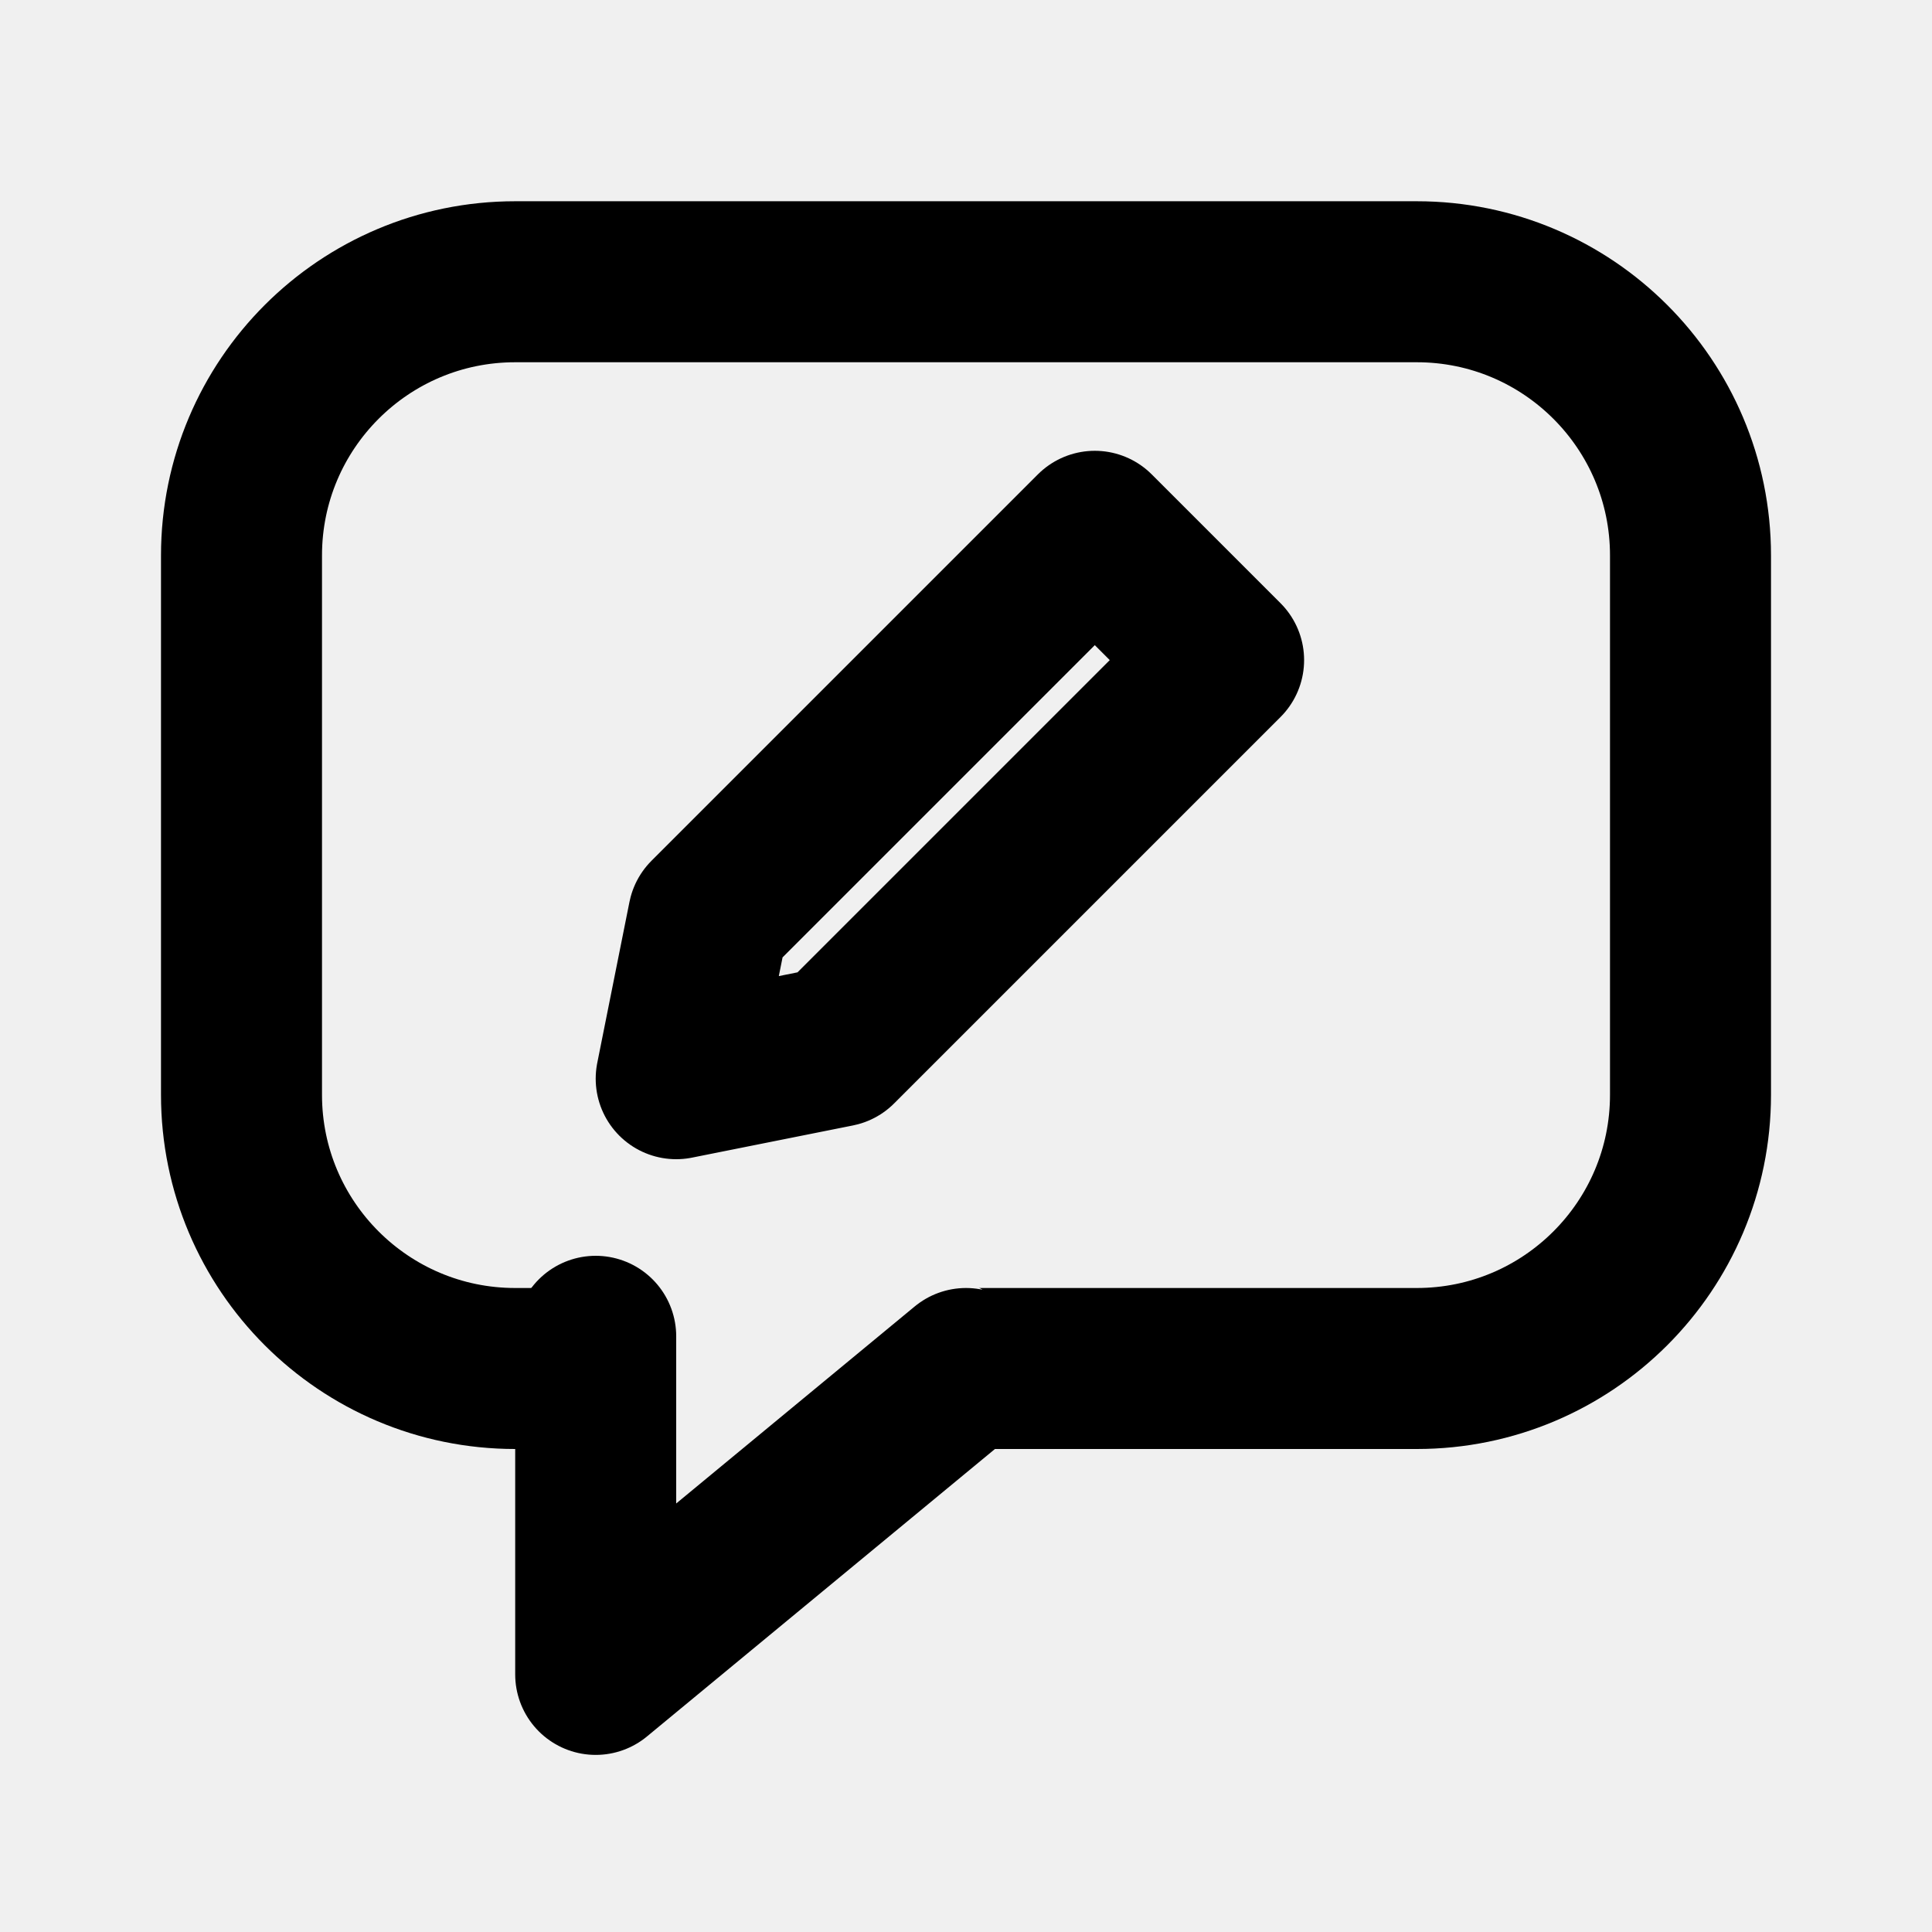
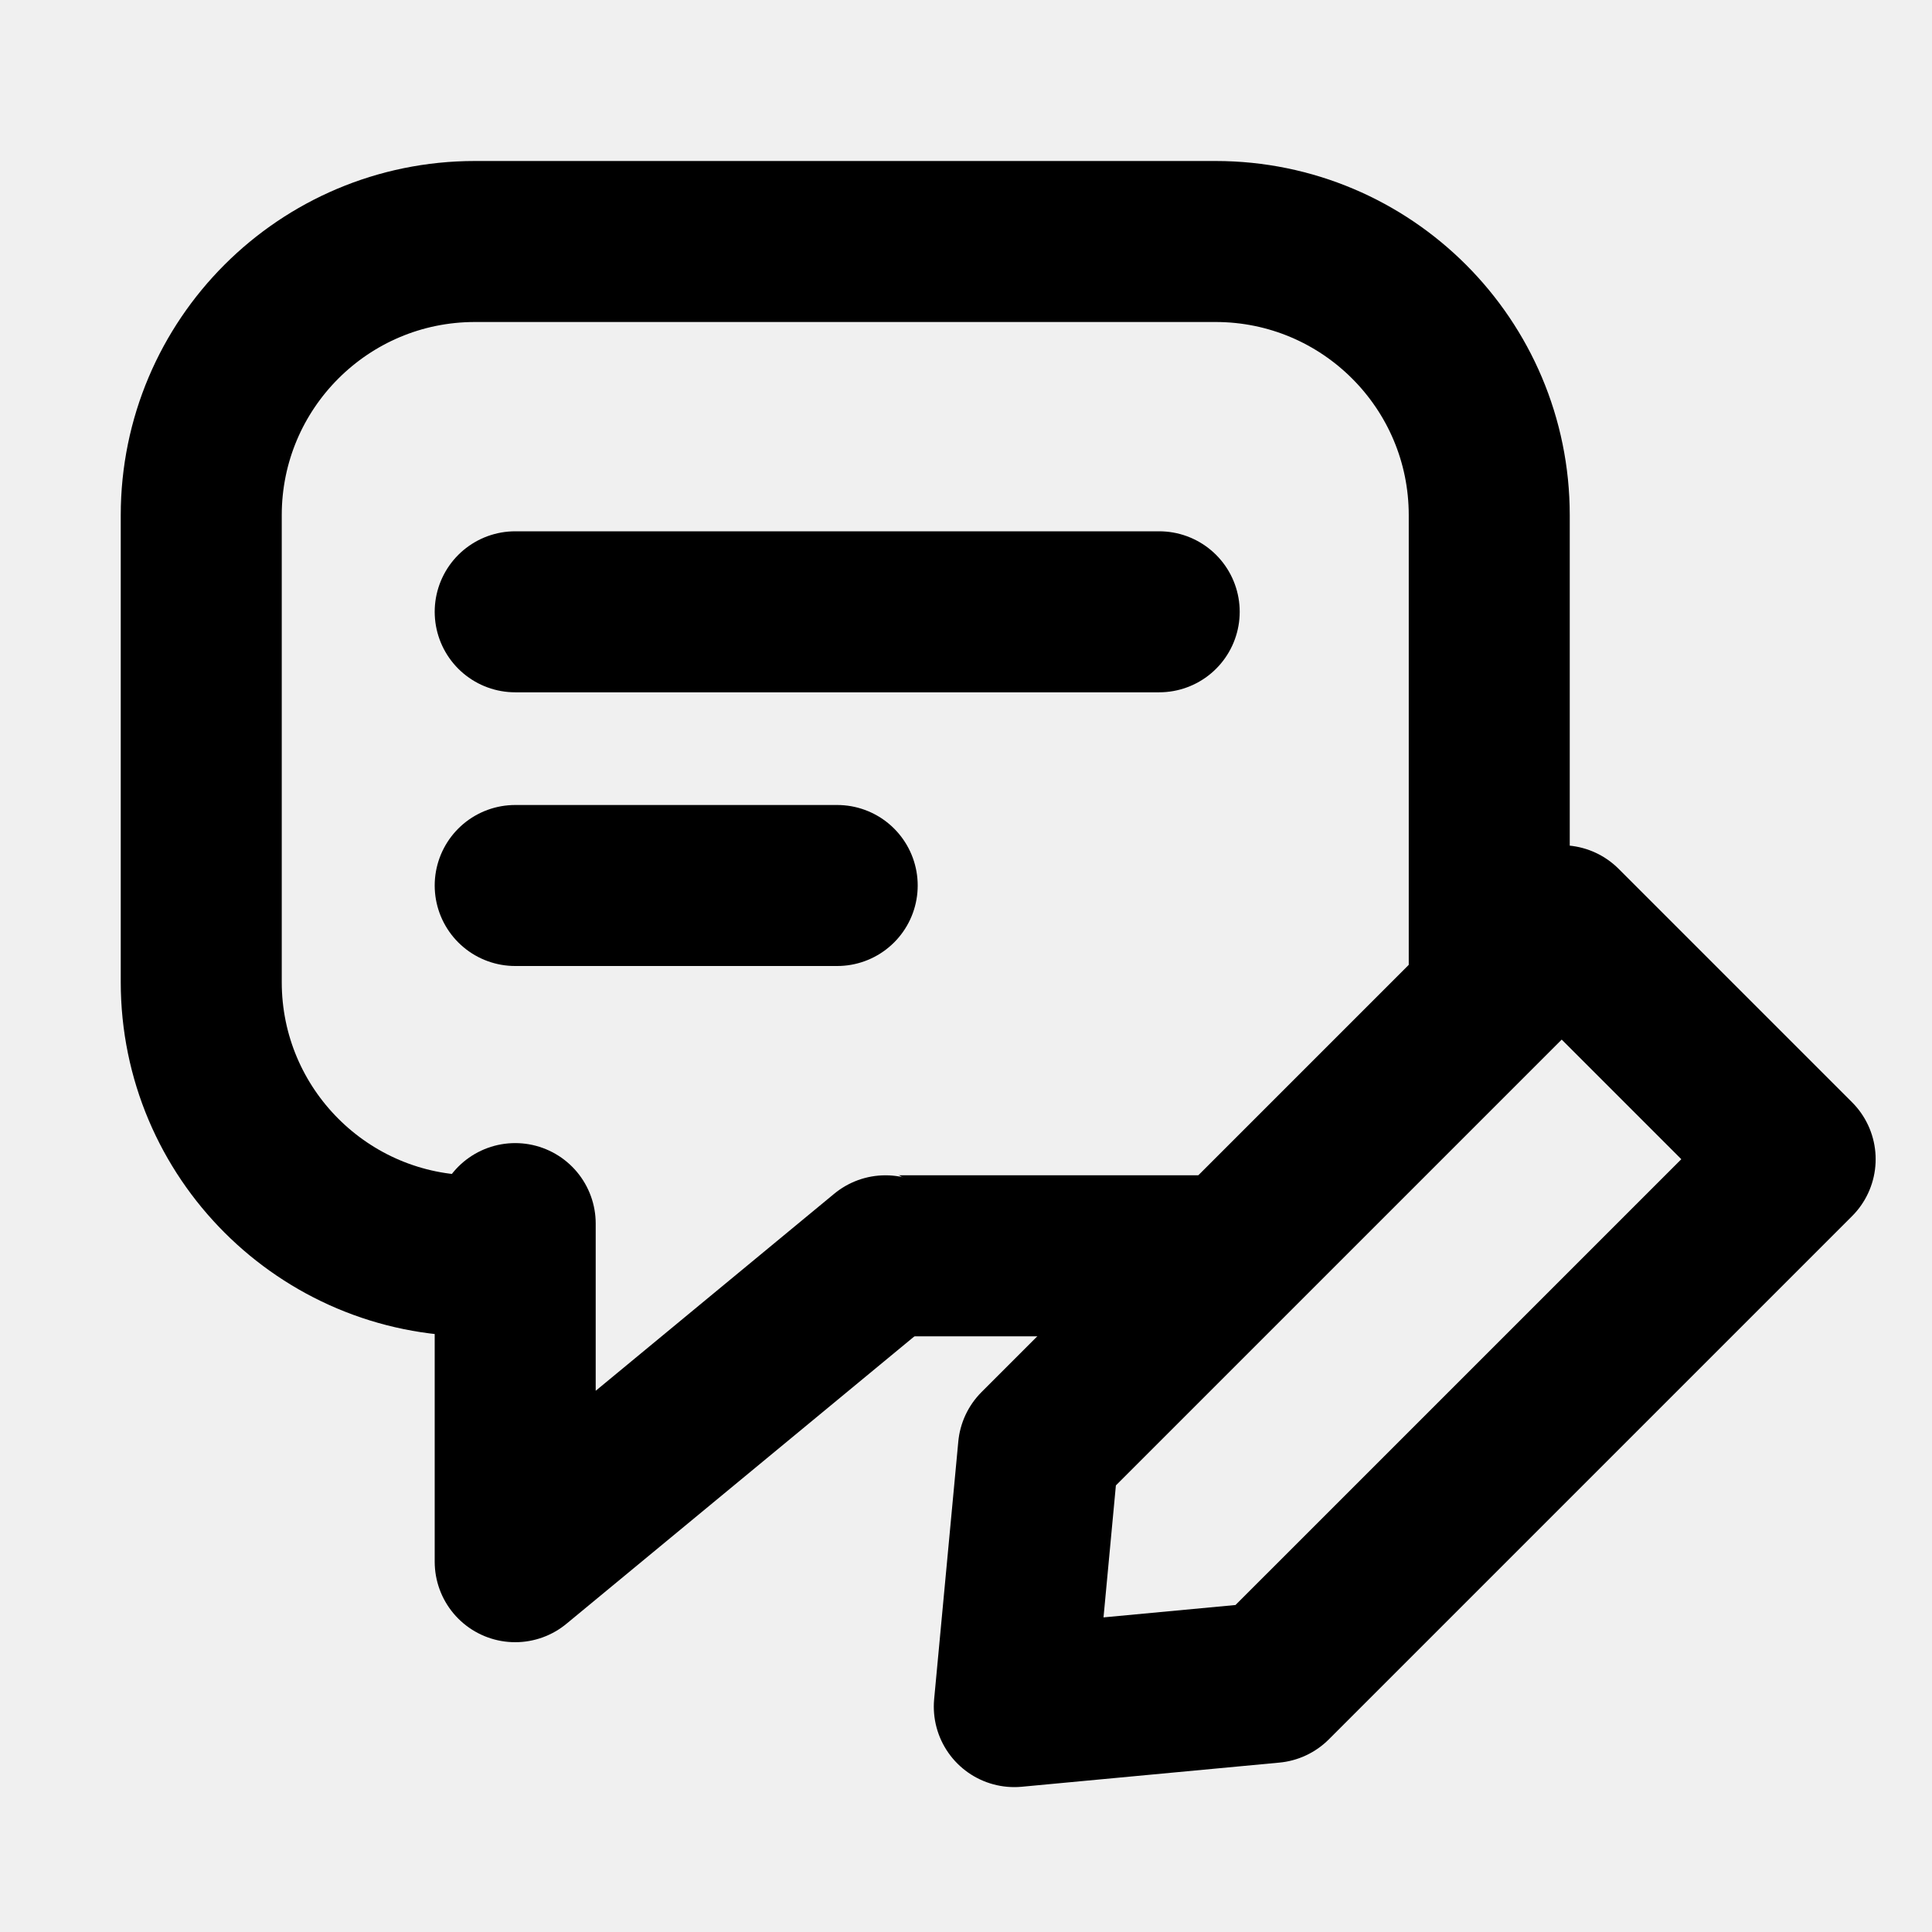
<svg xmlns="http://www.w3.org/2000/svg" viewBox="0 0 24 24" width="24" height="24" fill="none">
  <defs>
-     <mask id="cut-1">
+     <mask id="cut-2">
      <rect width="24" height="24" fill="white" />
-       <line x1="8" y1="17" x2="11.6" y2="17" stroke="black" stroke-width="2.3" stroke-linecap="round" />
+       <polygon points="12.6,21.2 12.9,18 19.4,11.5 22.3,14.4 15.8,20.9" fill="black" />
    </mask>
  </defs>
-   <g mask="url(#cut-1)">
-     <rect x="3" y="3.5" width="18" height="13.5" rx="3.4" fill="none" stroke="currentColor" stroke-width="2" stroke-linejoin="round" />
+   <g mask="url(#cut-2)">
+     <defs>
+       <mask id="cut-1">
+         <rect width="24" height="24" fill="white" />
+         <line x1="7" y1="15.6" x2="10.6" y2="15.6" stroke="black" stroke-width="2.3" stroke-linecap="round" />
+       </mask>
+     </defs>
+     <g mask="url(#cut-1)">
+       <rect x="2.5" y="3" width="16" height="12.6" rx="3.4" fill="none" stroke="currentColor" stroke-width="2" stroke-linejoin="round" />
+     </g>
+     <polyline points="6.4,15.2 6.4,19.4 11,15.6" fill="none" stroke="currentColor" stroke-width="2" stroke-linecap="round" stroke-linejoin="round" />
+     <line x1="6.4" y1="7.6" x2="14.4" y2="7.6" stroke="currentColor" stroke-width="2" stroke-linecap="round" />
+     <line x1="6.4" y1="11" x2="10.4" y2="11" stroke="currentColor" stroke-width="2" stroke-linecap="round" />
  </g>
-   <polyline points="7.4,16.6 7.4,20.8 12,17" fill="none" stroke="currentColor" stroke-width="2" stroke-linecap="round" stroke-linejoin="round" />
-   <polygon points="8.4,13.4 8.8,11.4 13.6,6.6 15.2,8.2 10.4,13" fill="none" stroke="currentColor" stroke-width="2" stroke-linecap="round" stroke-linejoin="round" />
+   <polygon points="12.6,21.2 12.9,18 19.4,11.5 22.3,14.4 15.8,20.9" fill="none" stroke="currentColor" stroke-width="2" stroke-linecap="round" stroke-linejoin="round" />
</svg>
